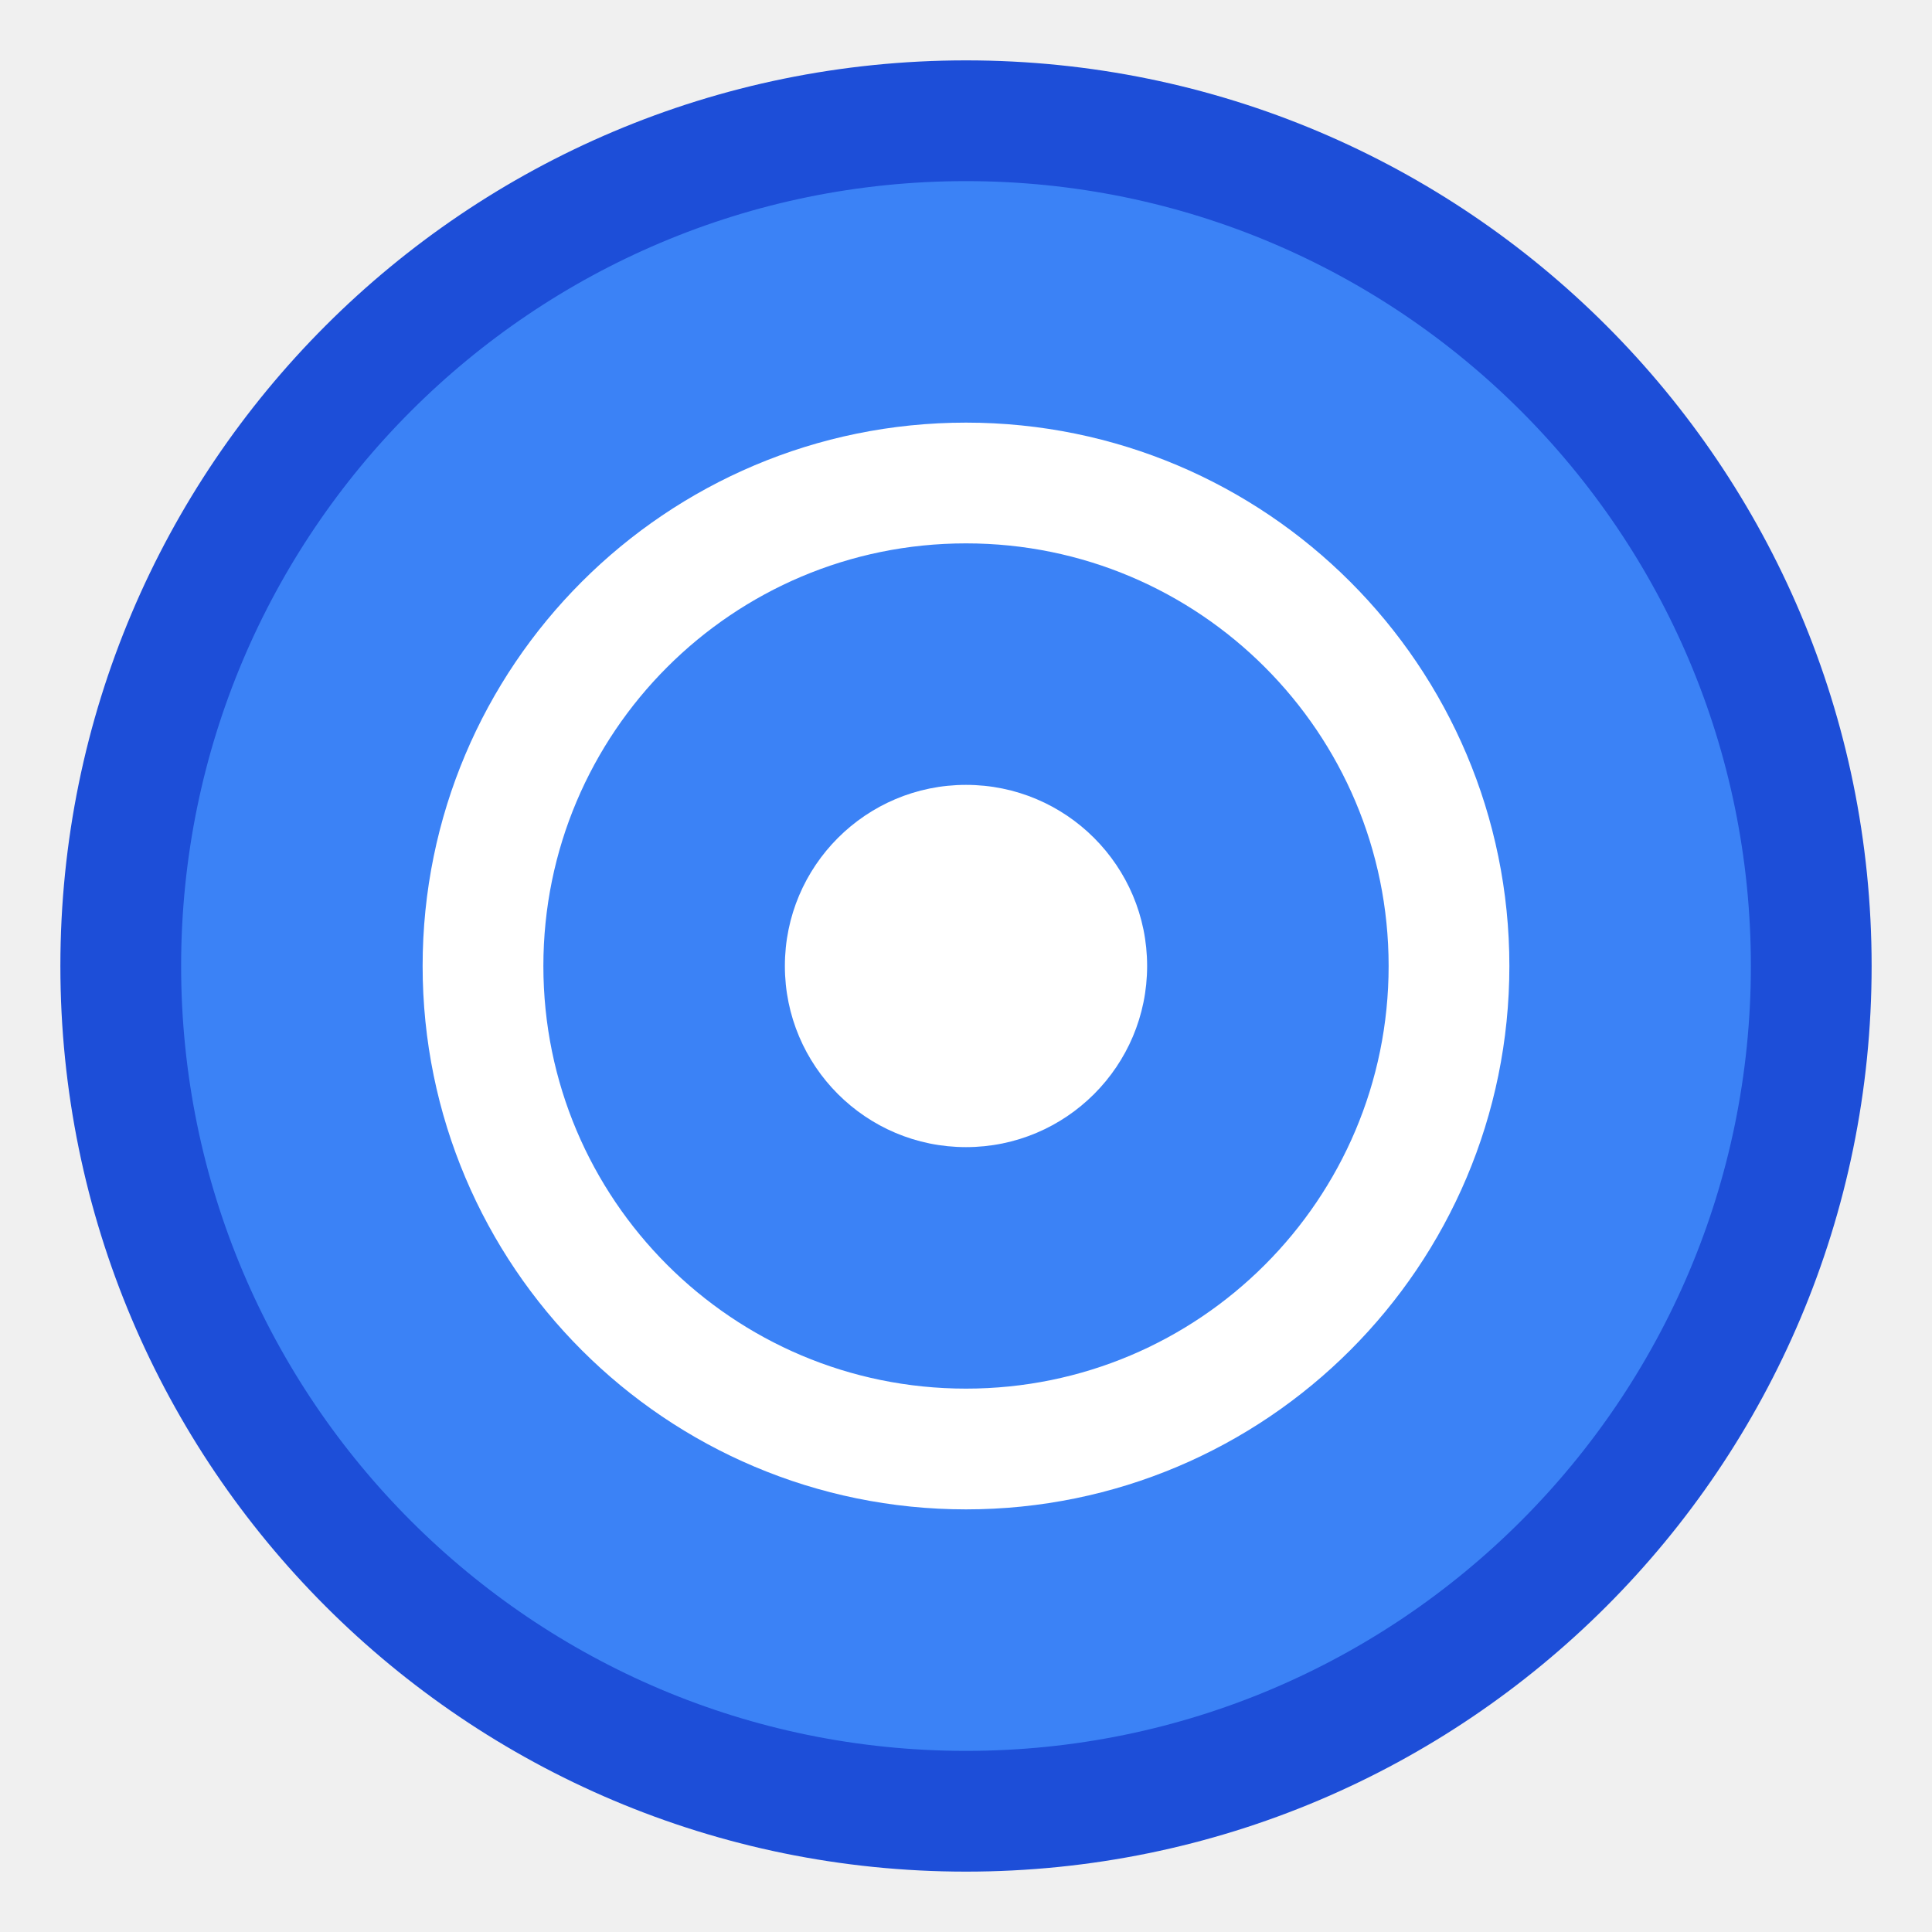
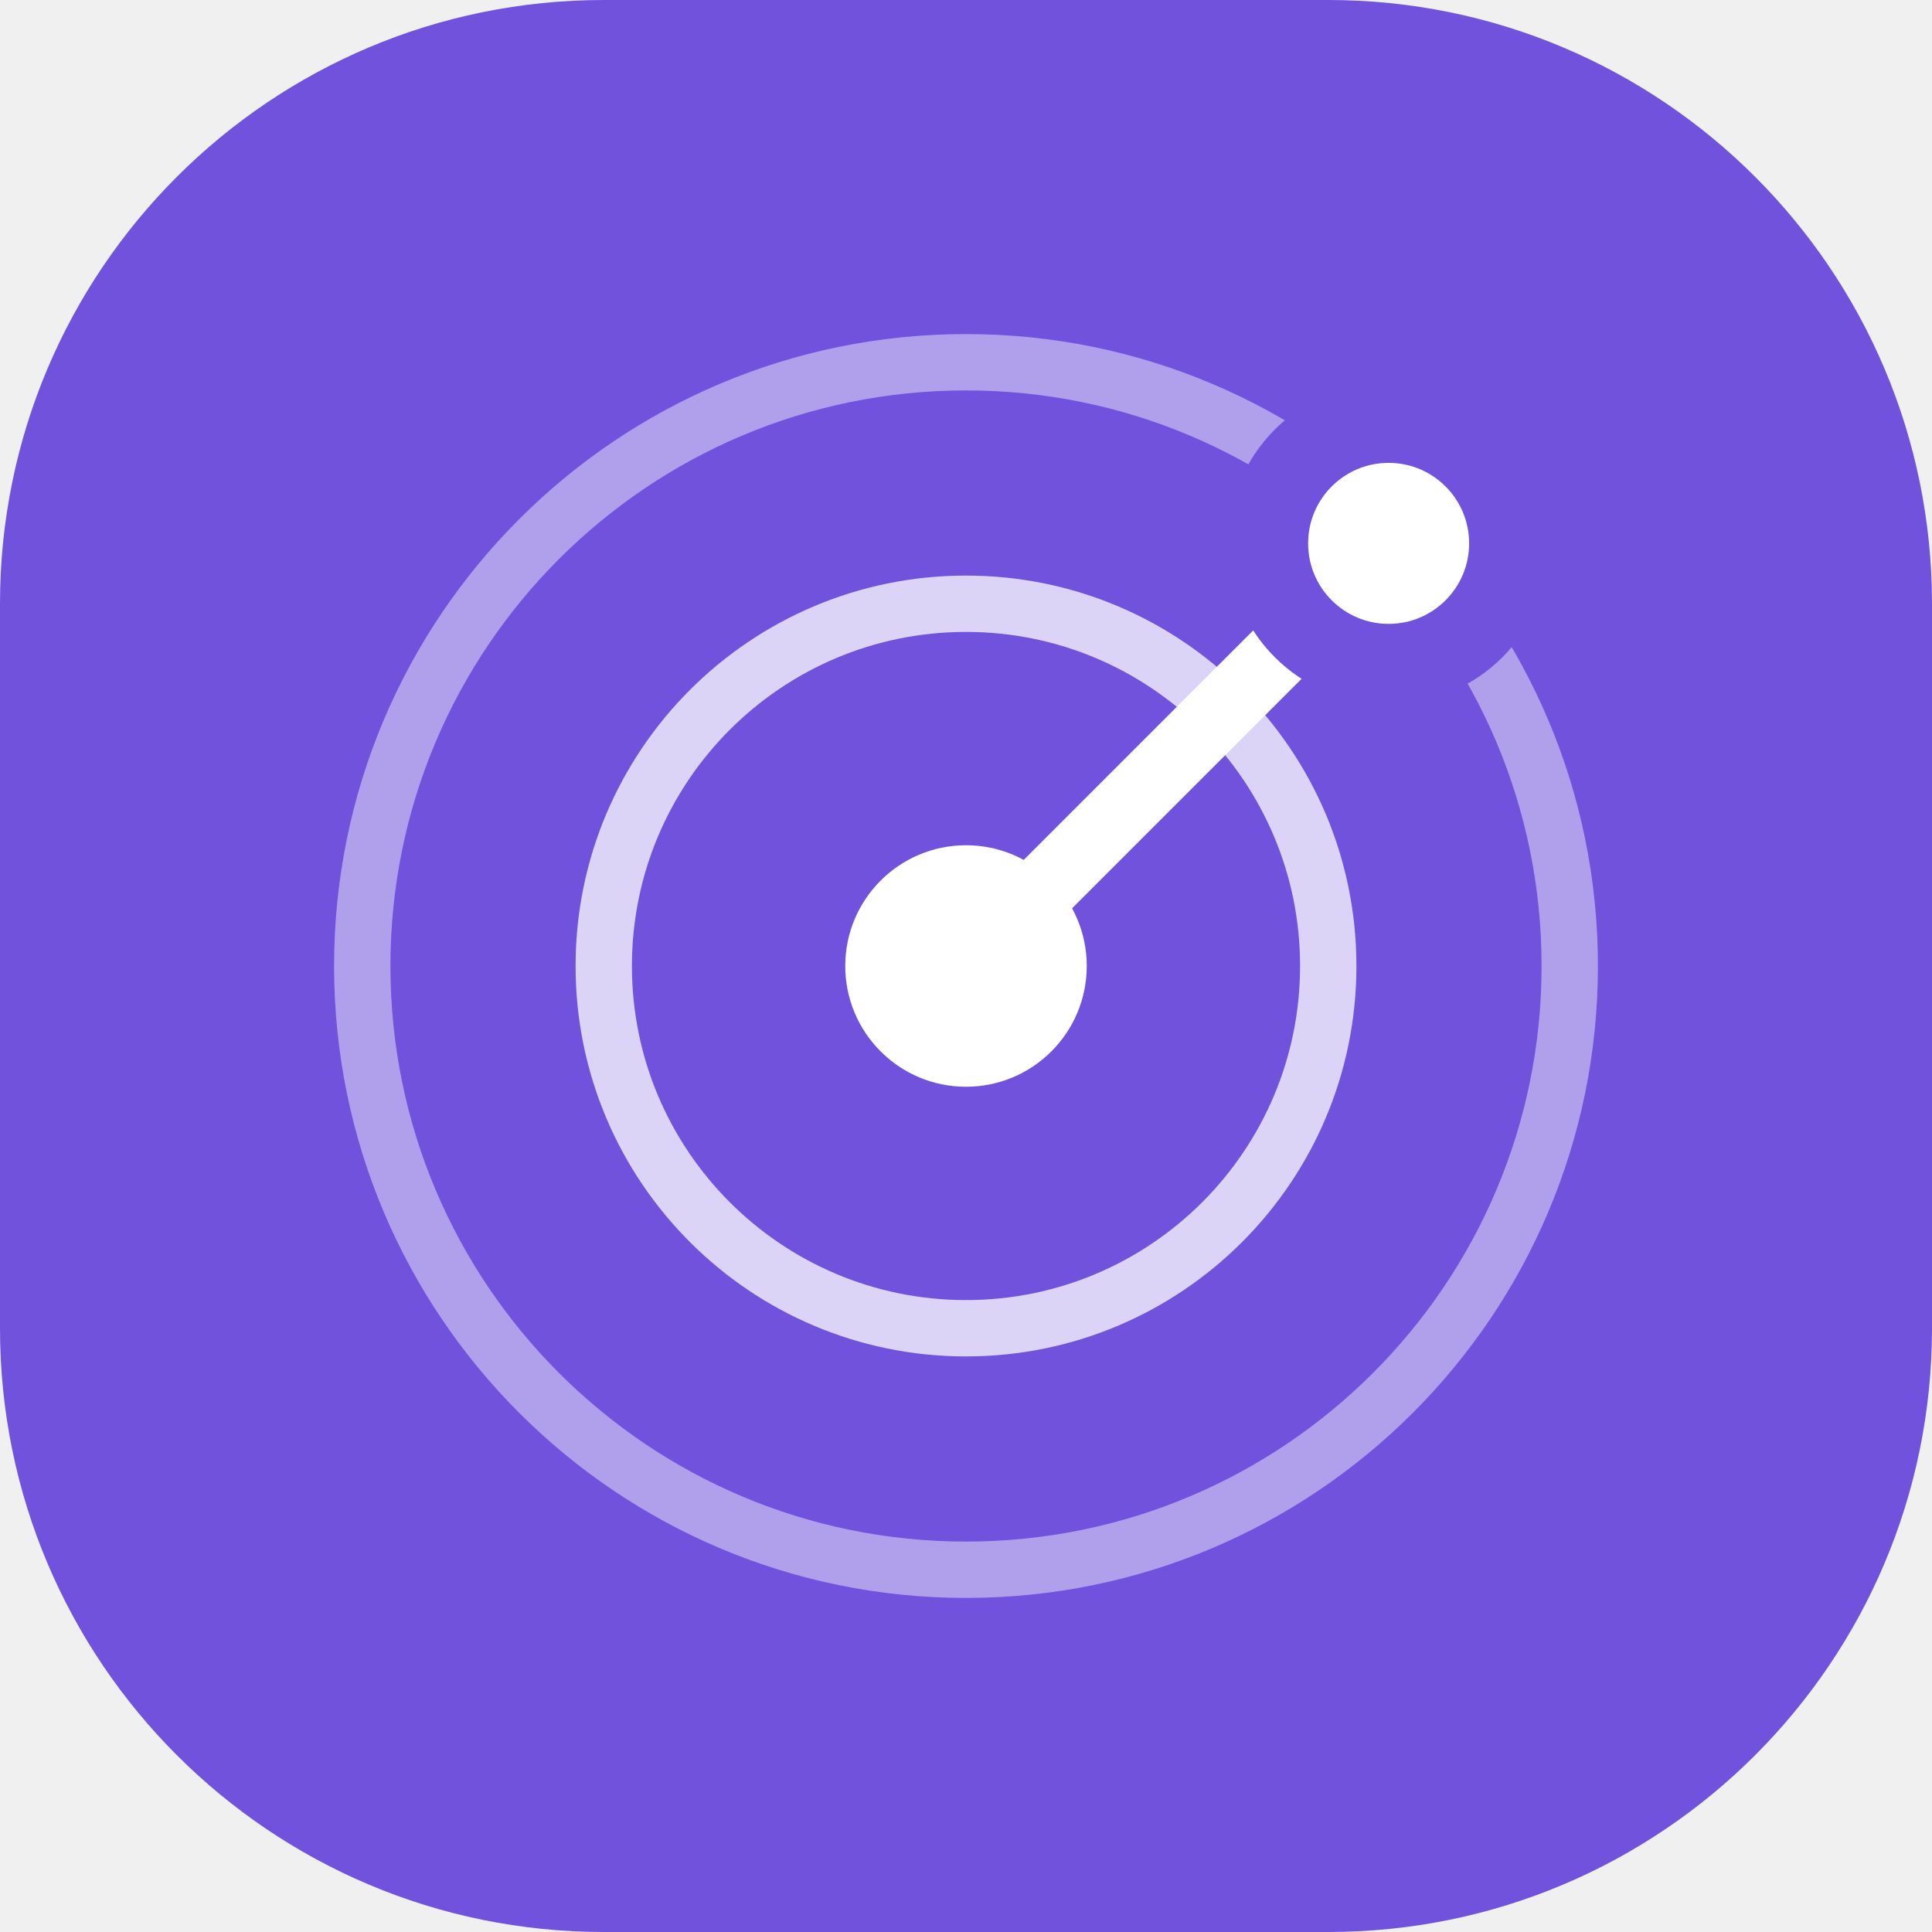
- <svg xmlns="http://www.w3.org/2000/svg" width="32" height="32" viewBox="0 0 32 32">
-   <circle cx="16" cy="16" r="14" fill="#3b82f6" stroke="#1d4ed8" stroke-width="2" />
-   <circle cx="16" cy="16" r="8" fill="none" stroke="white" stroke-width="2" />
-   <circle cx="16" cy="16" r="3" fill="white" />
+ <svg xmlns="http://www.w3.org/2000/svg" viewBox="0 0 48 48">
+   <rect width="48" height="48" rx="15" fill="#7052dc" />
+   <g fill="none" stroke="white" stroke-width="1.4">
+     <circle cx="24" cy="24" r="15" opacity=".45" />
+     <circle cx="24" cy="24" r="9" opacity=".75" />
+     <path d="M24 24 34.5 13.5" stroke-width="1.7" stroke-linecap="round" />
+   </g>
+   <circle cx="24" cy="24" r="3" fill="white" />
+   <circle cx="34.5" cy="13.5" r="3" fill="white" stroke="#7052dc" stroke-width="2" />
</svg>
